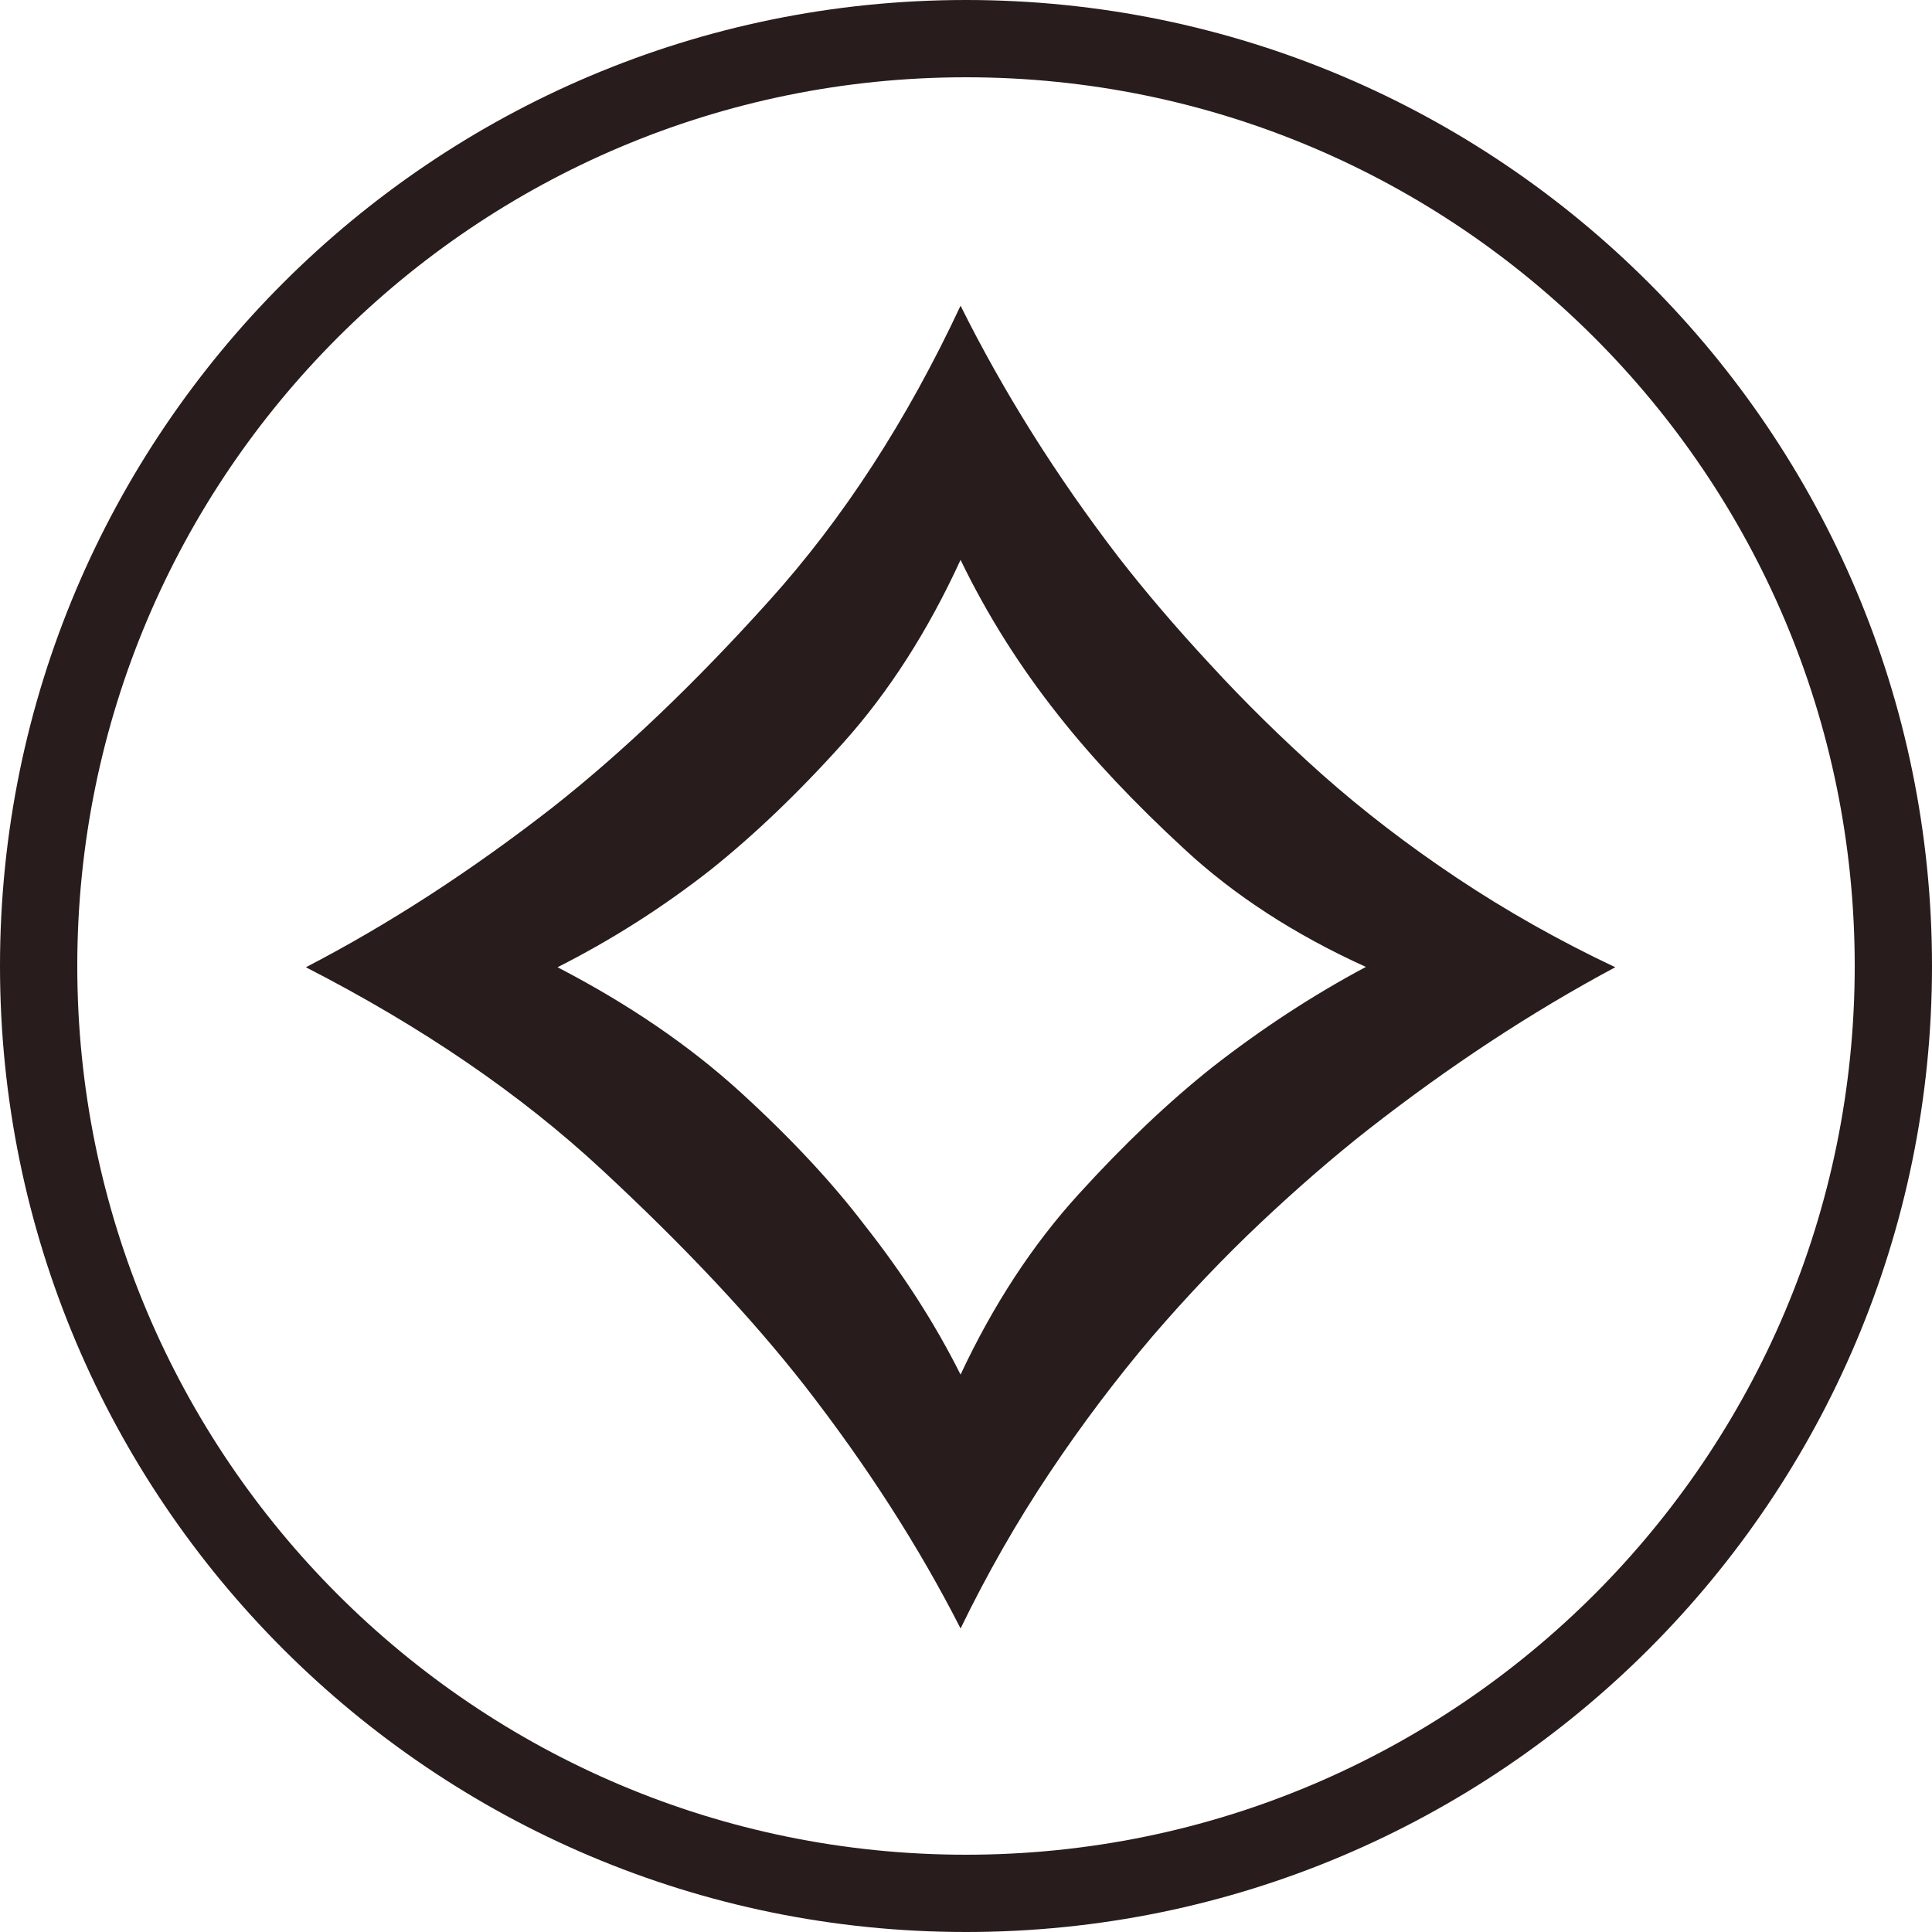
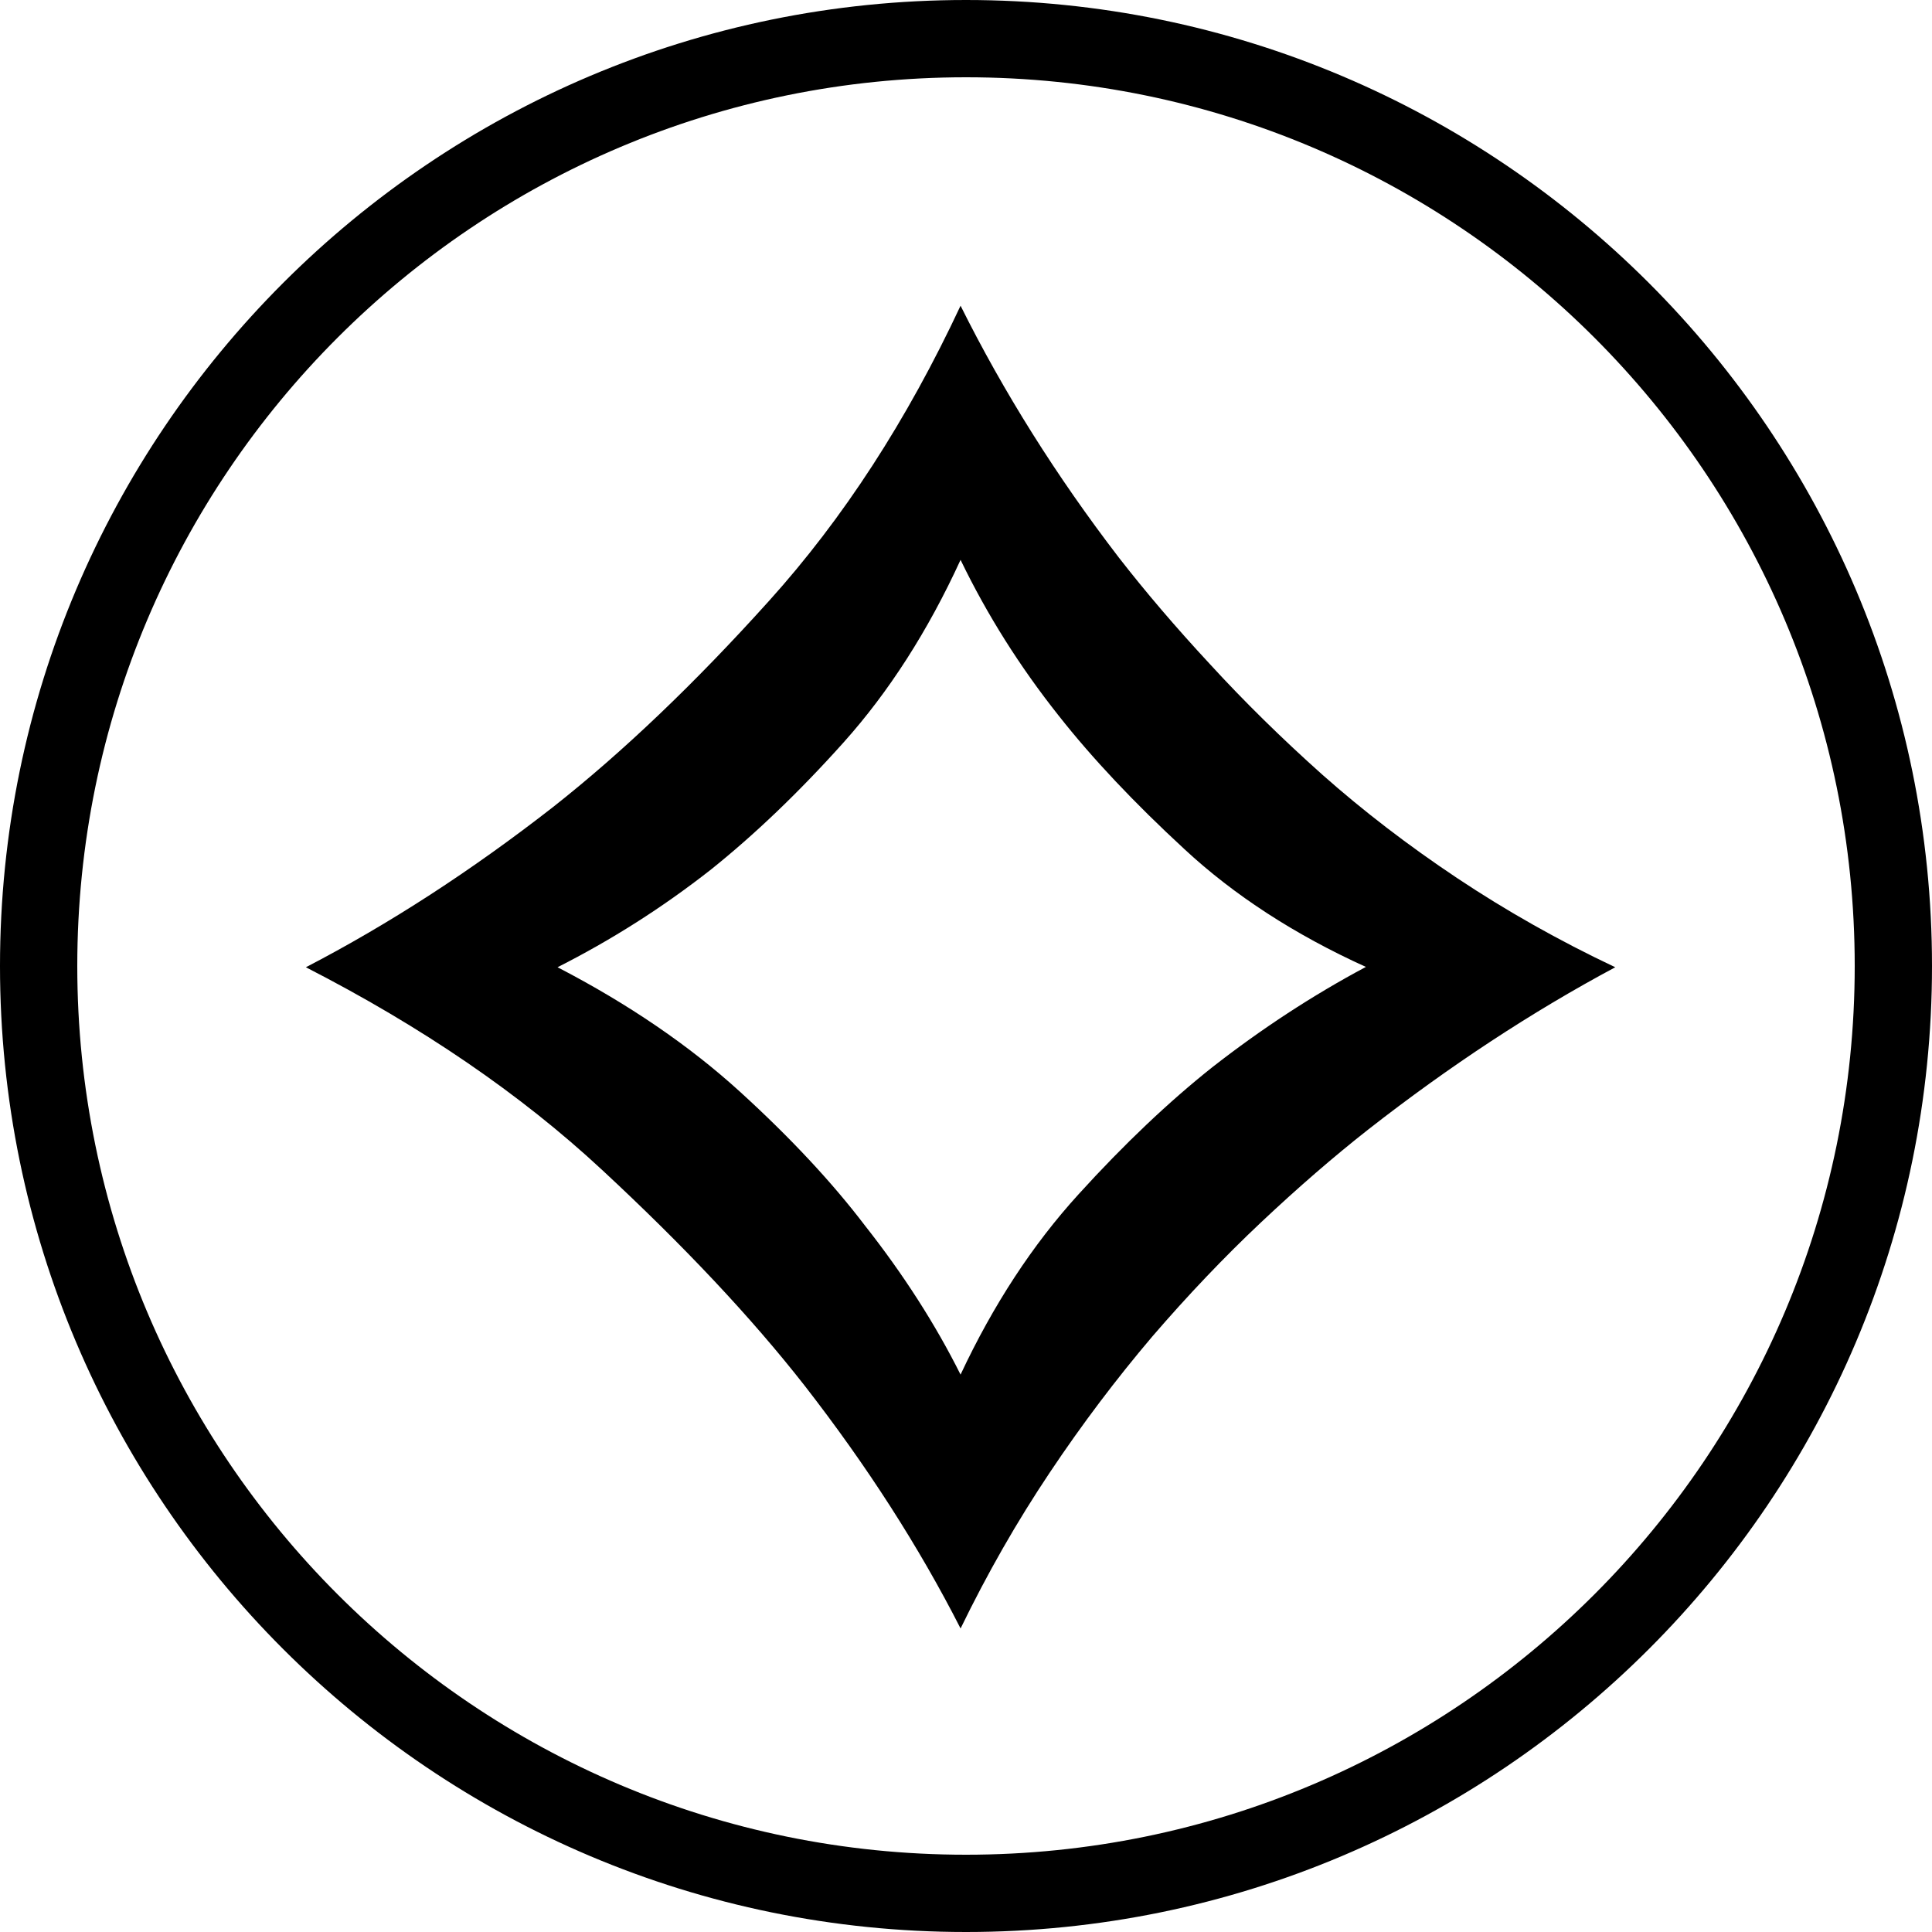
<svg xmlns="http://www.w3.org/2000/svg" version="1.1" viewBox="0 0 100 100">
  <g>
    <g>
-       <path d="M50,100c27.6,0,50-22.4,50-50s-22.4-50-50-50s-50,22.4-50,50s22.4,50,50,50ZM50,96c-25.4,0-46-20.6-46-46s20.6-46,46-46s46,20.6,46,46s-20.6,46-46,46Z" fill="#281C1C" />
+       <path d="M50,100c27.6,0,50-22.4,50-50s-22.4-50-50-50s-50,22.4-50,50s22.4,50,50,50ZM50,96c-25.4,0-46-20.6-46-46s20.6-46,46-46s46,20.6,46,46s-20.6,46-46,46Z" fill="#000000" />
    </g>
    <g>
      <g>
-         <path d="M49.687 12.026c2.475 4.968 5.504 9.793 9.096 14.475 1.528 1.966 3.279 4.021 5.254 6.147 1.948 2.126 4.11 4.253 6.451 6.344 2.359 2.091 4.941 4.074 7.756 5.951 2.815 1.876 5.843 3.592 9.096 5.129-4.78 2.556-9.516 5.665-14.225 9.346-1.956 1.537-4.003 3.306-6.147 5.325-2.126 2.002-4.217 4.2-6.263 6.576-2.046 2.412-4.012 5.004-5.897 7.827-1.877 2.806-3.583 5.79-5.12 8.953-2.395-4.7-5.379-9.346-8.962-13.956-3.074-3.931-6.96-8.059-11.66-12.42-4.691-4.36-10.373-8.238-17.03-11.651 4.789-2.484 9.525-5.557 14.224-9.221 4.012-3.163 8.149-7.112 12.411-11.848 4.27-4.736 7.933-10.383 11.016-16.977zm-5.504 52.895c2.225 2.824 4.056 5.683 5.504 8.578 1.885-4.021 4.146-7.47 6.781-10.365 2.645-2.913 5.218-5.343 7.693-7.309 2.814-2.198 5.754-4.128 8.837-5.772-4.101-1.859-7.586-4.128-10.436-6.773-2.868-2.645-5.281-5.2-7.237-7.684-2.225-2.805-4.11-5.79-5.638-8.953-1.876 4.092-4.128 7.595-6.719 10.49-2.609 2.913-5.146 5.325-7.622 7.309-2.823 2.216-5.763 4.074-8.837 5.629 4.101 2.127 7.595 4.521 10.499 7.166 2.904 2.645 5.299 5.218 7.175 7.684z" fill="#281C1C" transform="translate(50, 50) scale(0.9) translate(-50, -50)" />
+         <path d="M49.687 12.026c2.475 4.968 5.504 9.793 9.096 14.475 1.528 1.966 3.279 4.021 5.254 6.147 1.948 2.126 4.11 4.253 6.451 6.344 2.359 2.091 4.941 4.074 7.756 5.951 2.815 1.876 5.843 3.592 9.096 5.129-4.78 2.556-9.516 5.665-14.225 9.346-1.956 1.537-4.003 3.306-6.147 5.325-2.126 2.002-4.217 4.2-6.263 6.576-2.046 2.412-4.012 5.004-5.897 7.827-1.877 2.806-3.583 5.79-5.12 8.953-2.395-4.7-5.379-9.346-8.962-13.956-3.074-3.931-6.96-8.059-11.66-12.42-4.691-4.36-10.373-8.238-17.03-11.651 4.789-2.484 9.525-5.557 14.224-9.221 4.012-3.163 8.149-7.112 12.411-11.848 4.27-4.736 7.933-10.383 11.016-16.977zm-5.504 52.895c2.225 2.824 4.056 5.683 5.504 8.578 1.885-4.021 4.146-7.47 6.781-10.365 2.645-2.913 5.218-5.343 7.693-7.309 2.814-2.198 5.754-4.128 8.837-5.772-4.101-1.859-7.586-4.128-10.436-6.773-2.868-2.645-5.281-5.2-7.237-7.684-2.225-2.805-4.11-5.79-5.638-8.953-1.876 4.092-4.128 7.595-6.719 10.49-2.609 2.913-5.146 5.325-7.622 7.309-2.823 2.216-5.763 4.074-8.837 5.629 4.101 2.127 7.595 4.521 10.499 7.166 2.904 2.645 5.299 5.218 7.175 7.684z" fill="#000000" transform="translate(50, 50) scale(0.9) translate(-50, -50)" />
      </g>
    </g>
  </g>
</svg>
